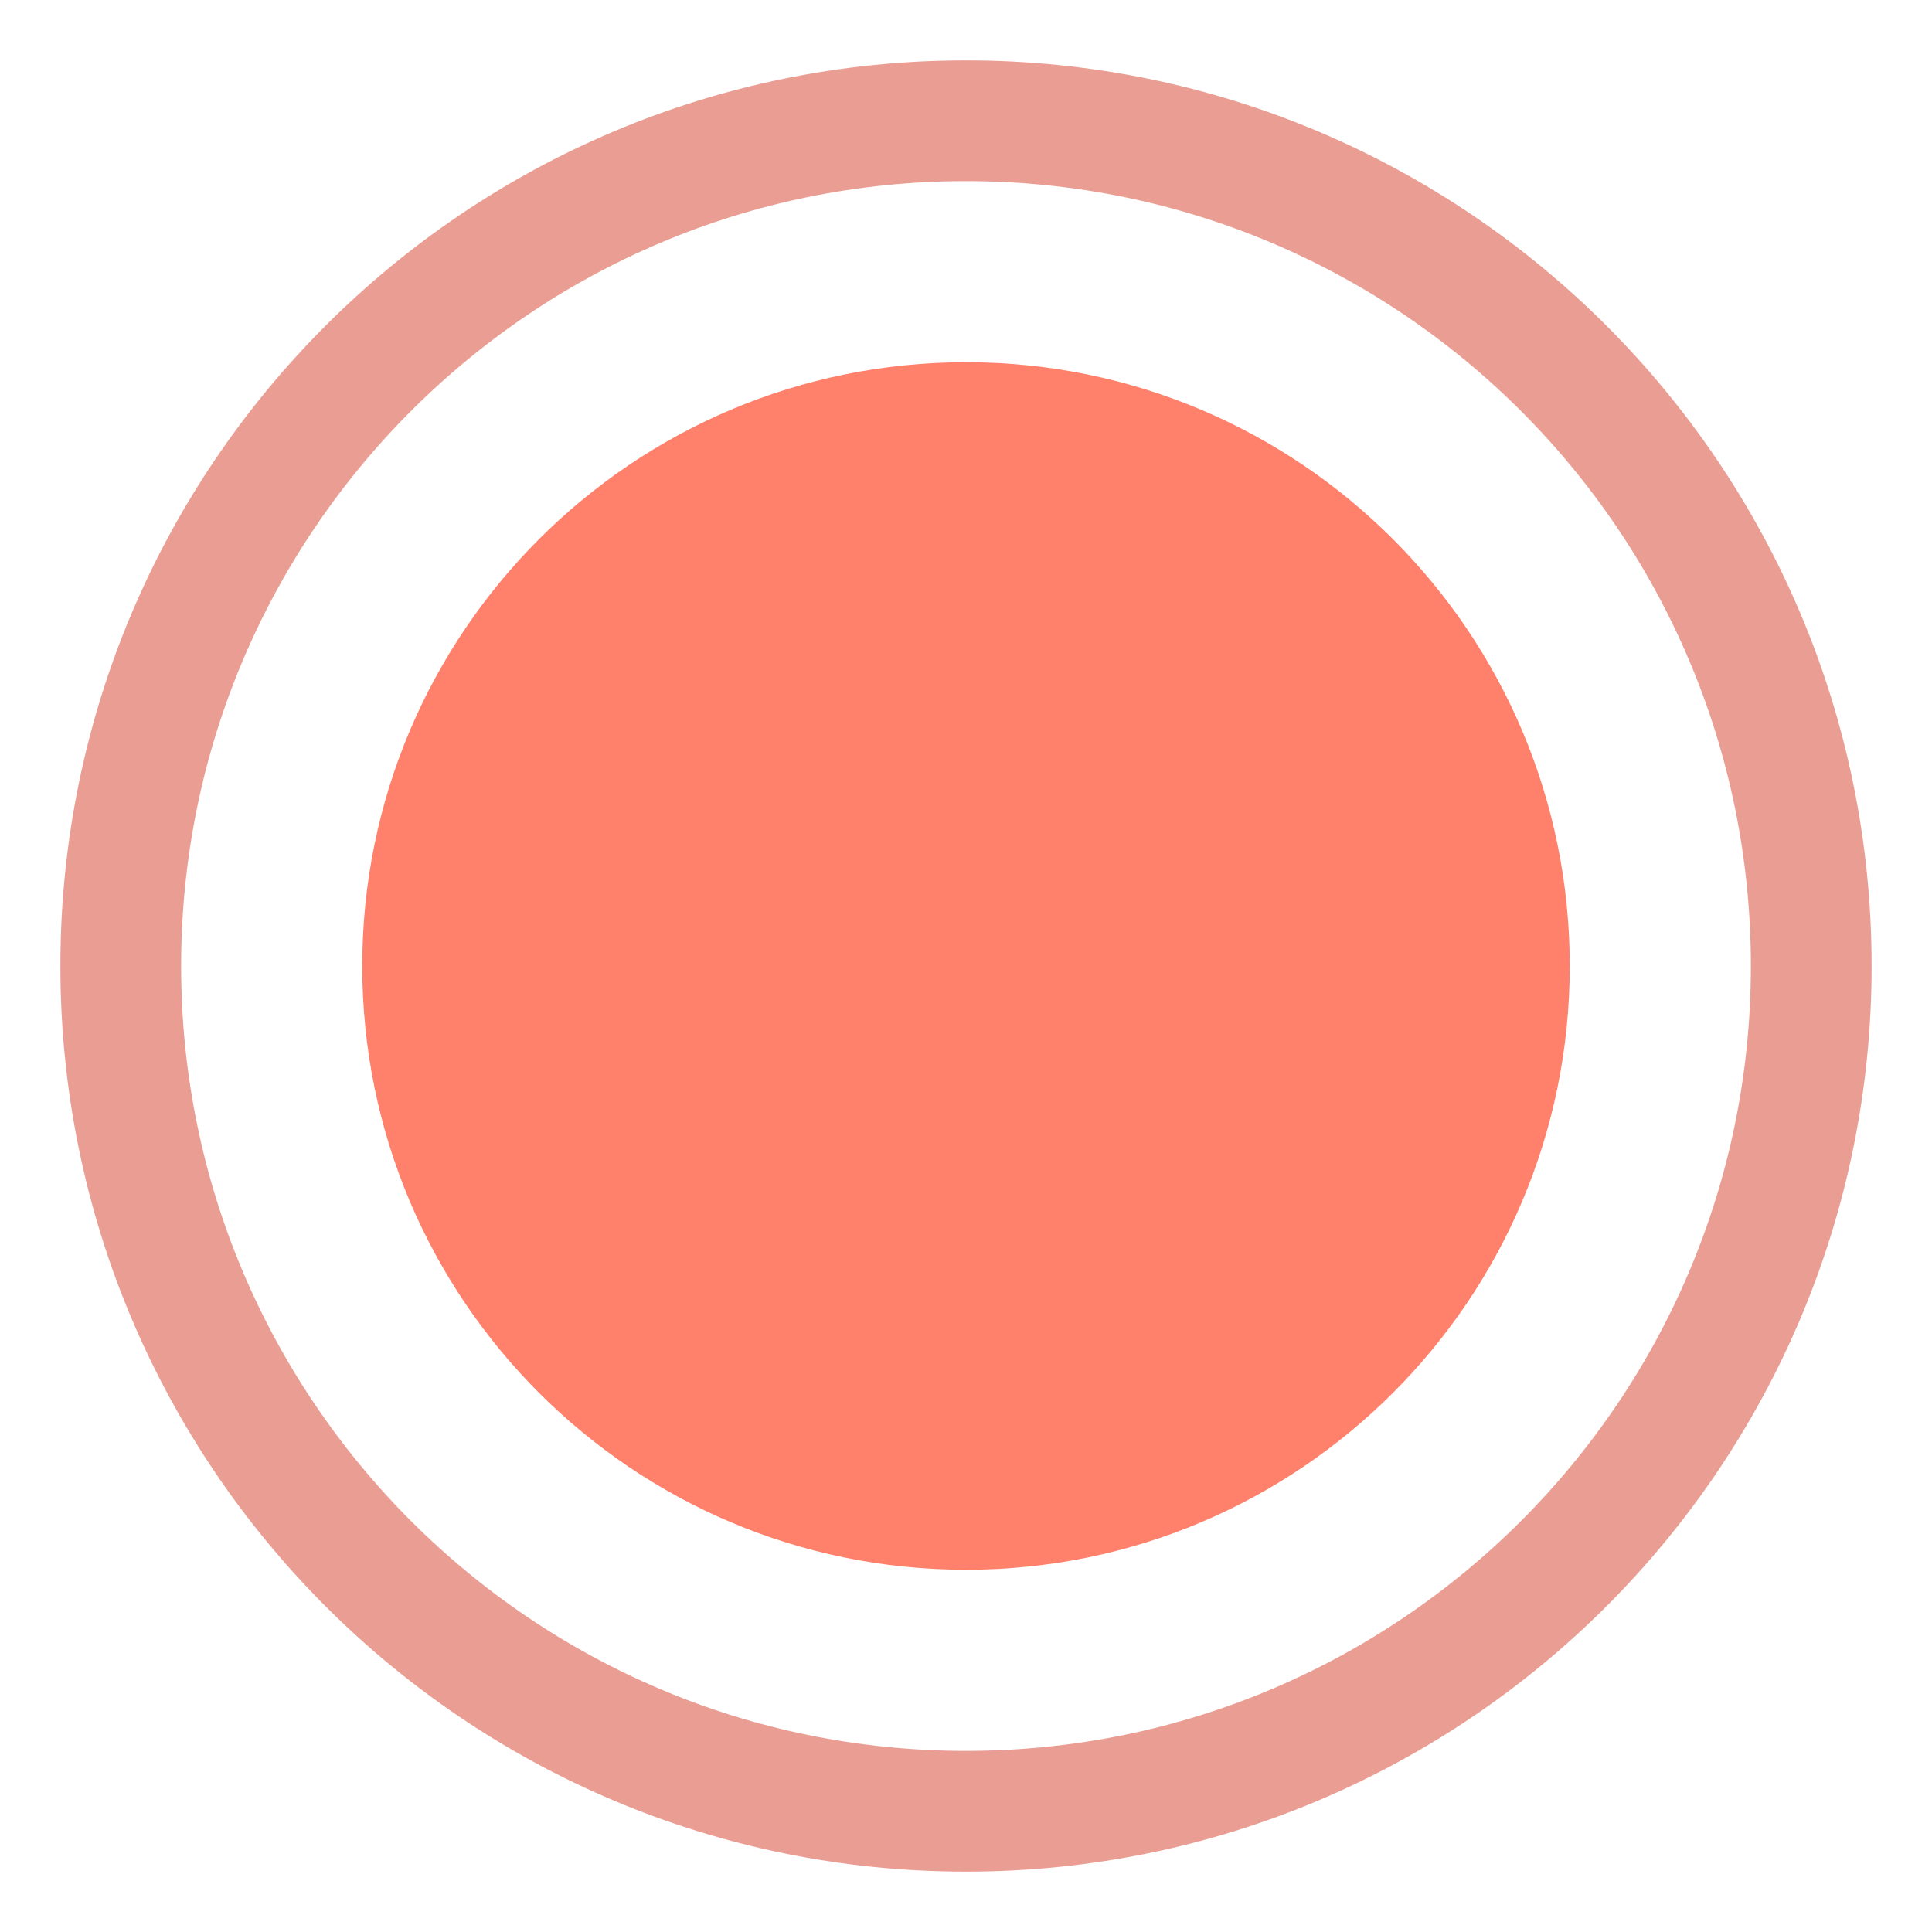
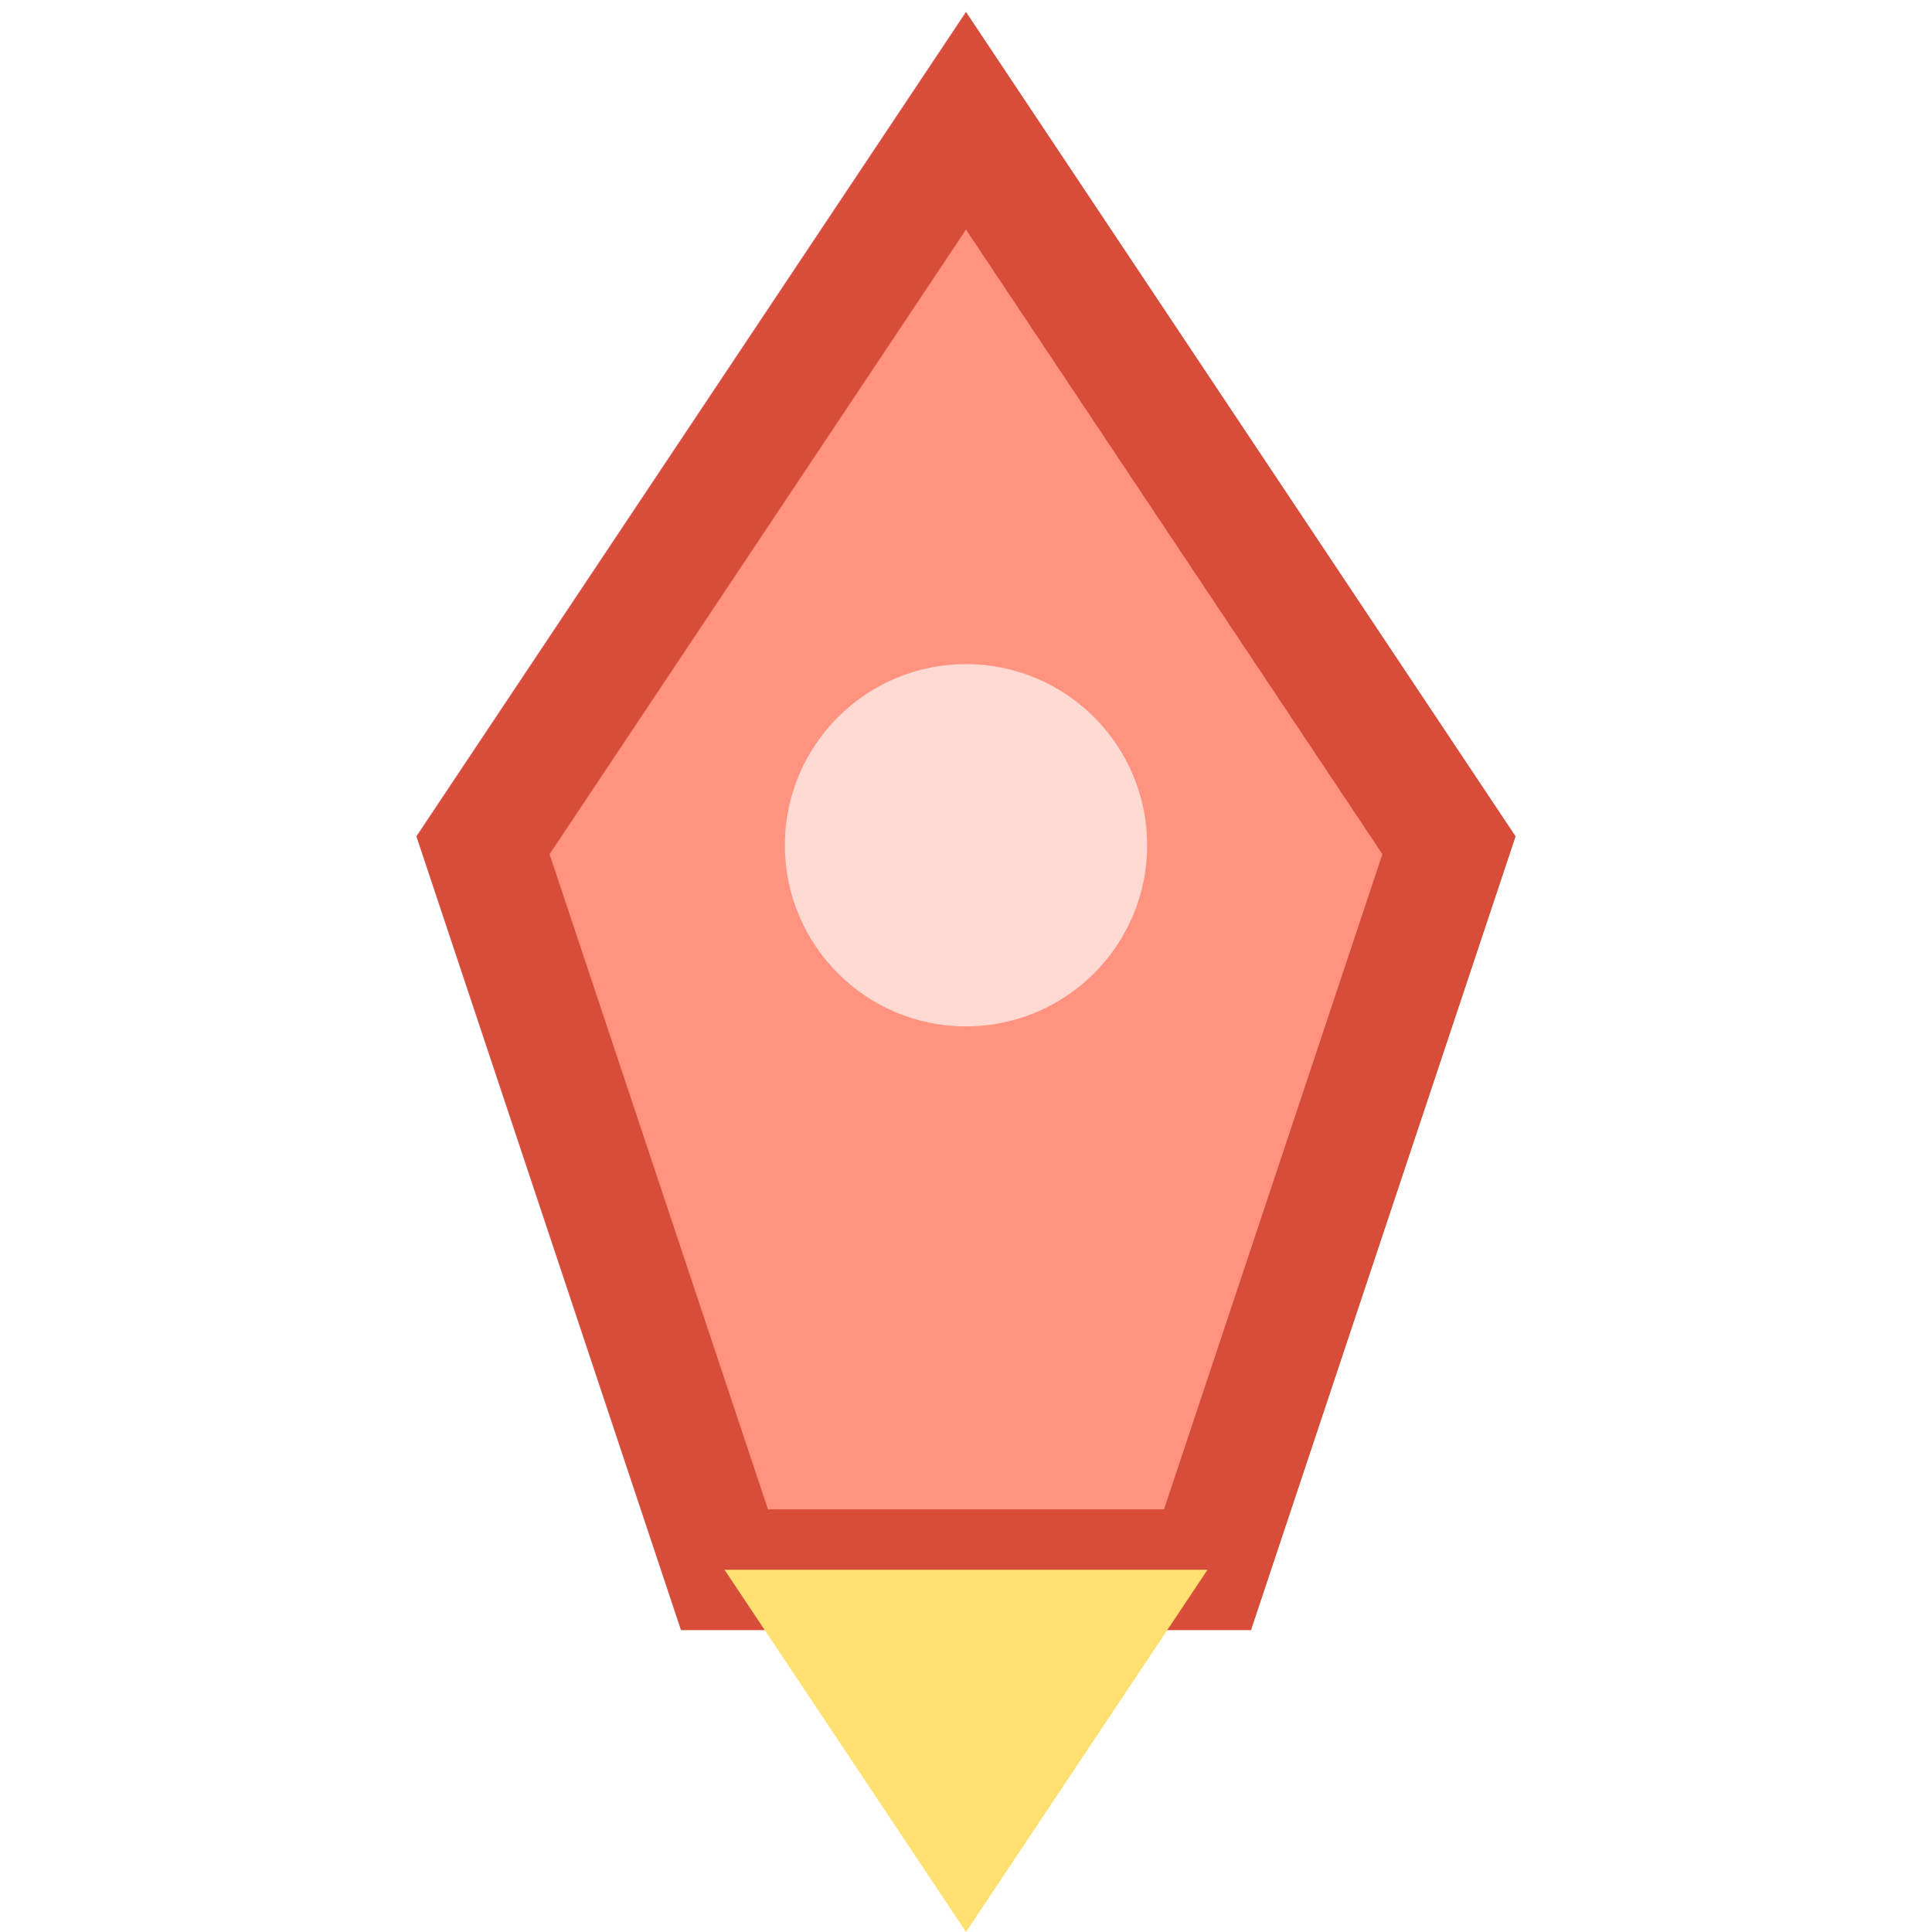
<svg xmlns="http://www.w3.org/2000/svg" width="16" height="16" viewBox="0 0 16 16">
-   <circle cx="8" cy="8" r="5" fill="#ff806b" />
-   <circle cx="8" cy="8" r="7" fill="none" stroke="#d94f3b" opacity="0.55" />
+   <path d="M8 1l4 6-2 6H6L4 7z" fill="#ff937f" stroke="#d84d3a" stroke-width="1" />
+   <path d="M6 13l2 3 2-3z" fill="#ffe071" />
+   <circle cx="8" cy="7" r="1.5" fill="#ffe2dc" opacity="0.9" />
</svg>
